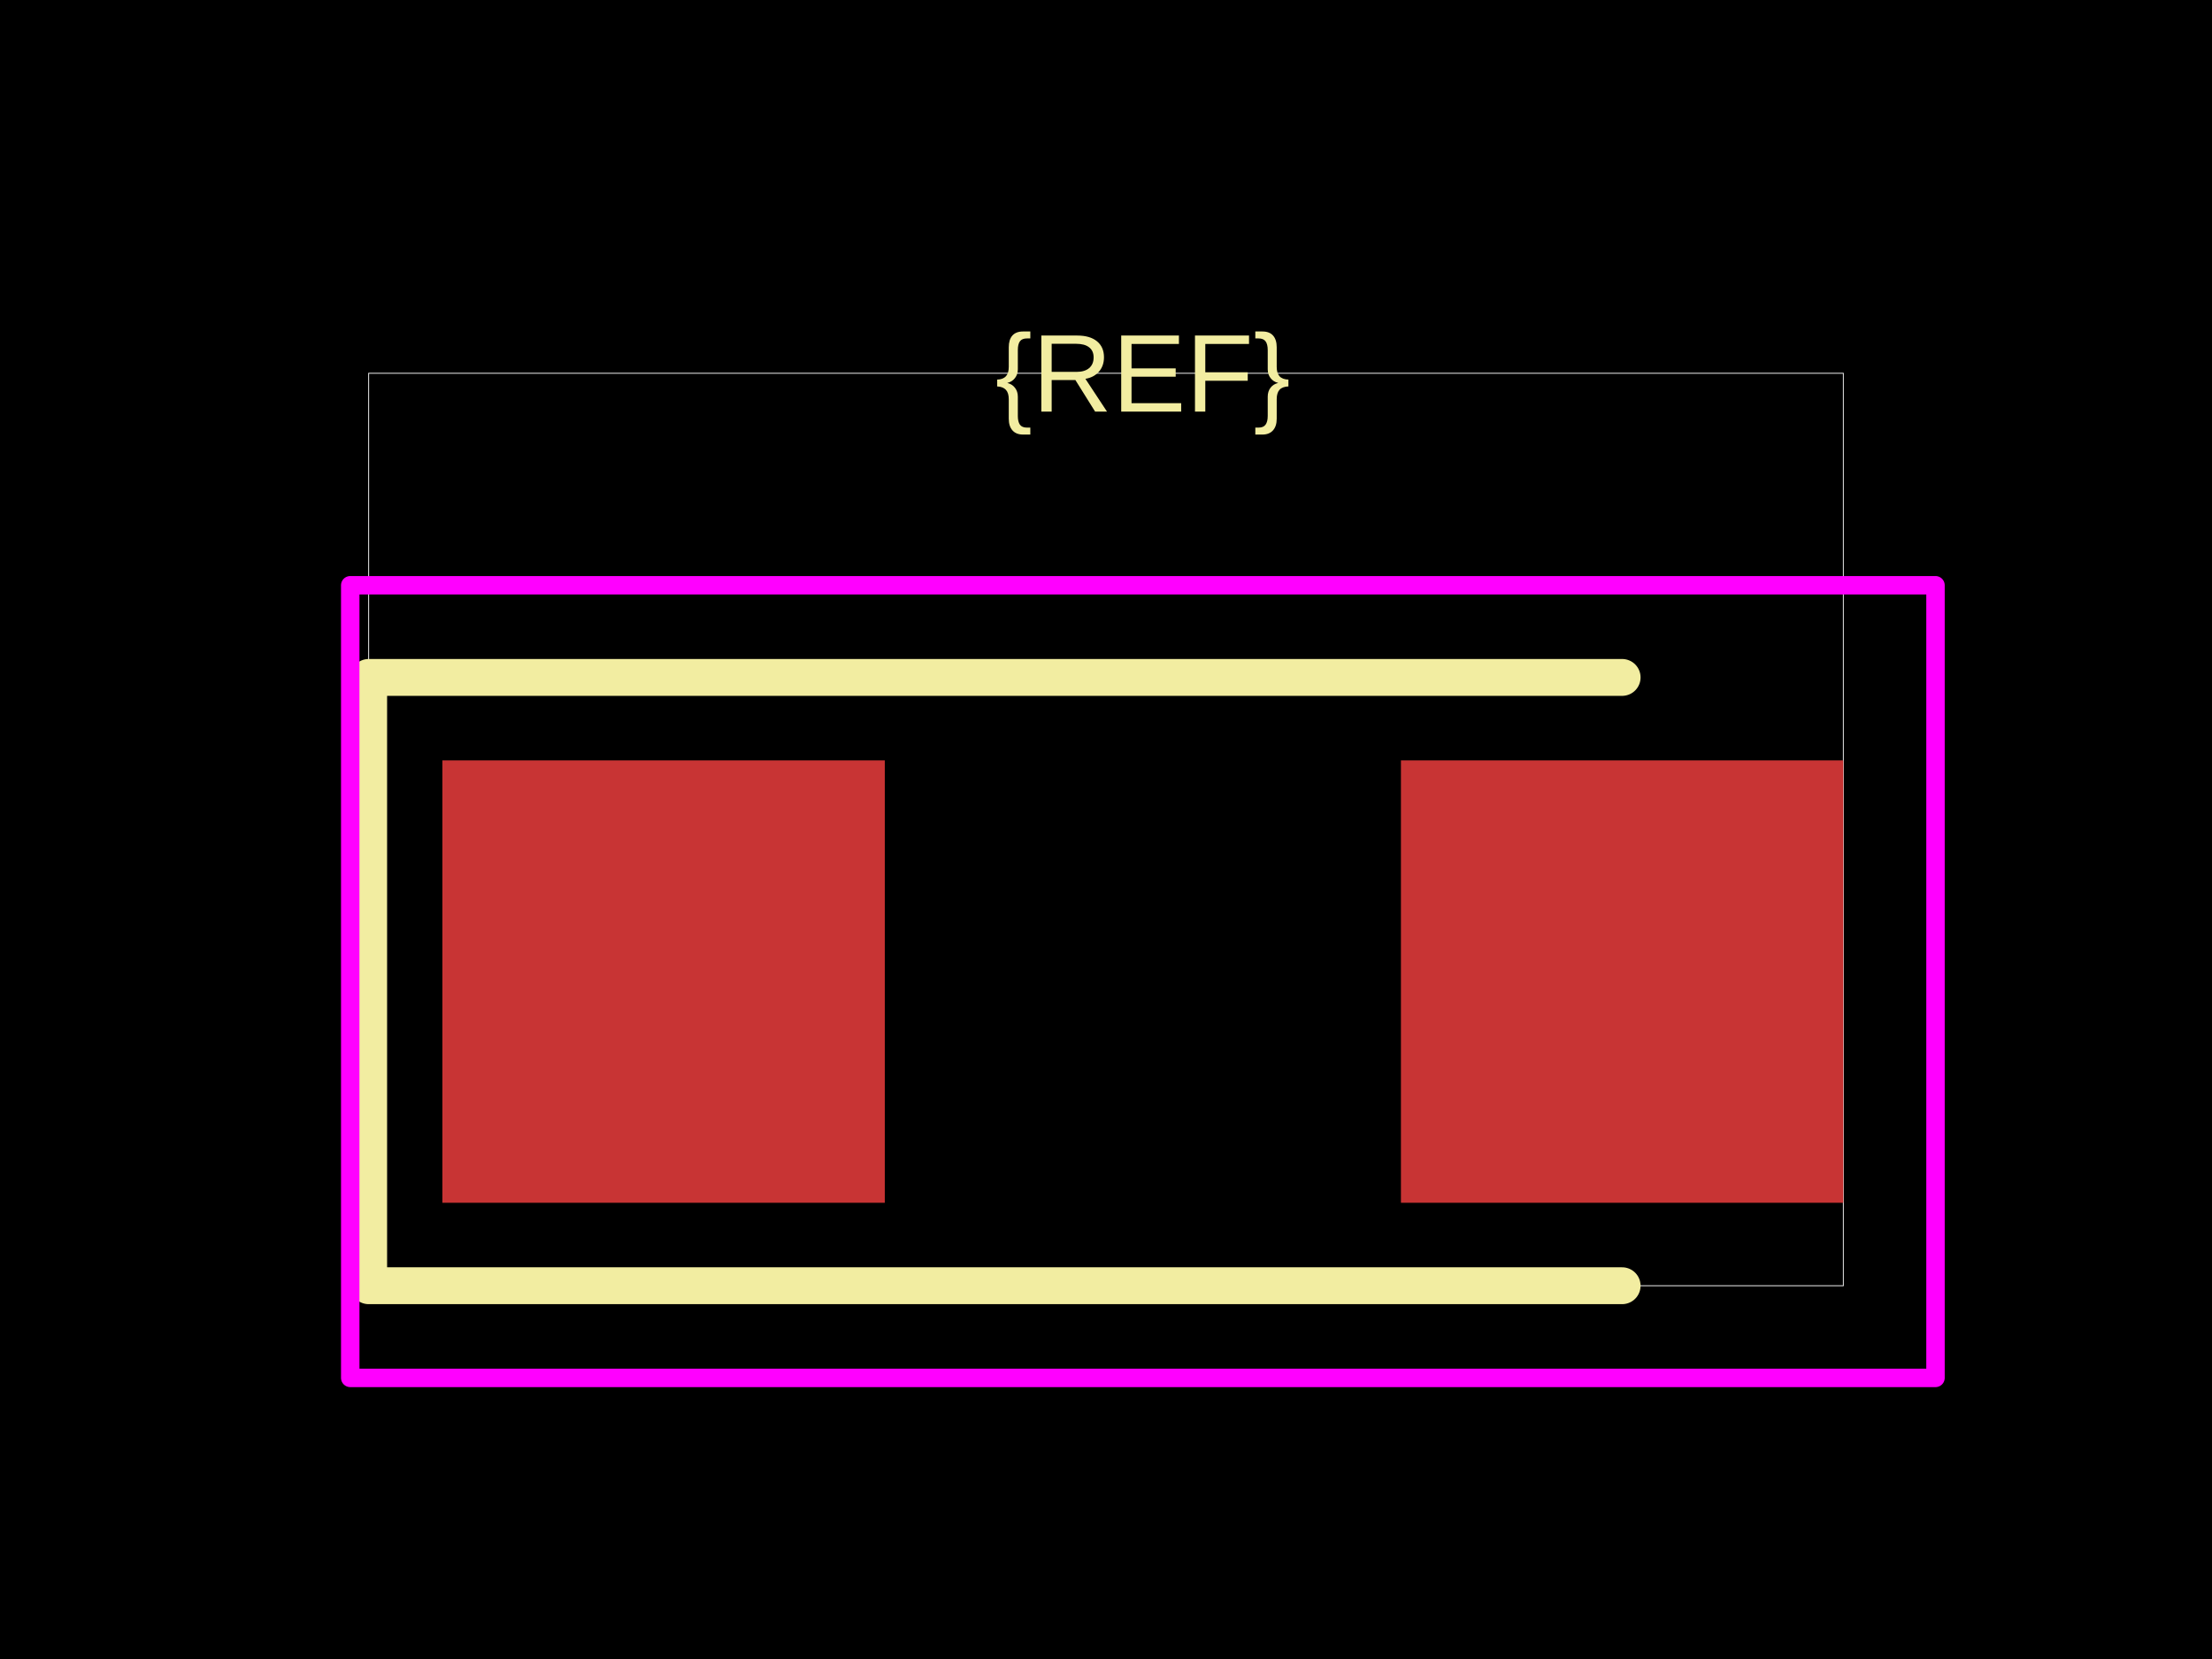
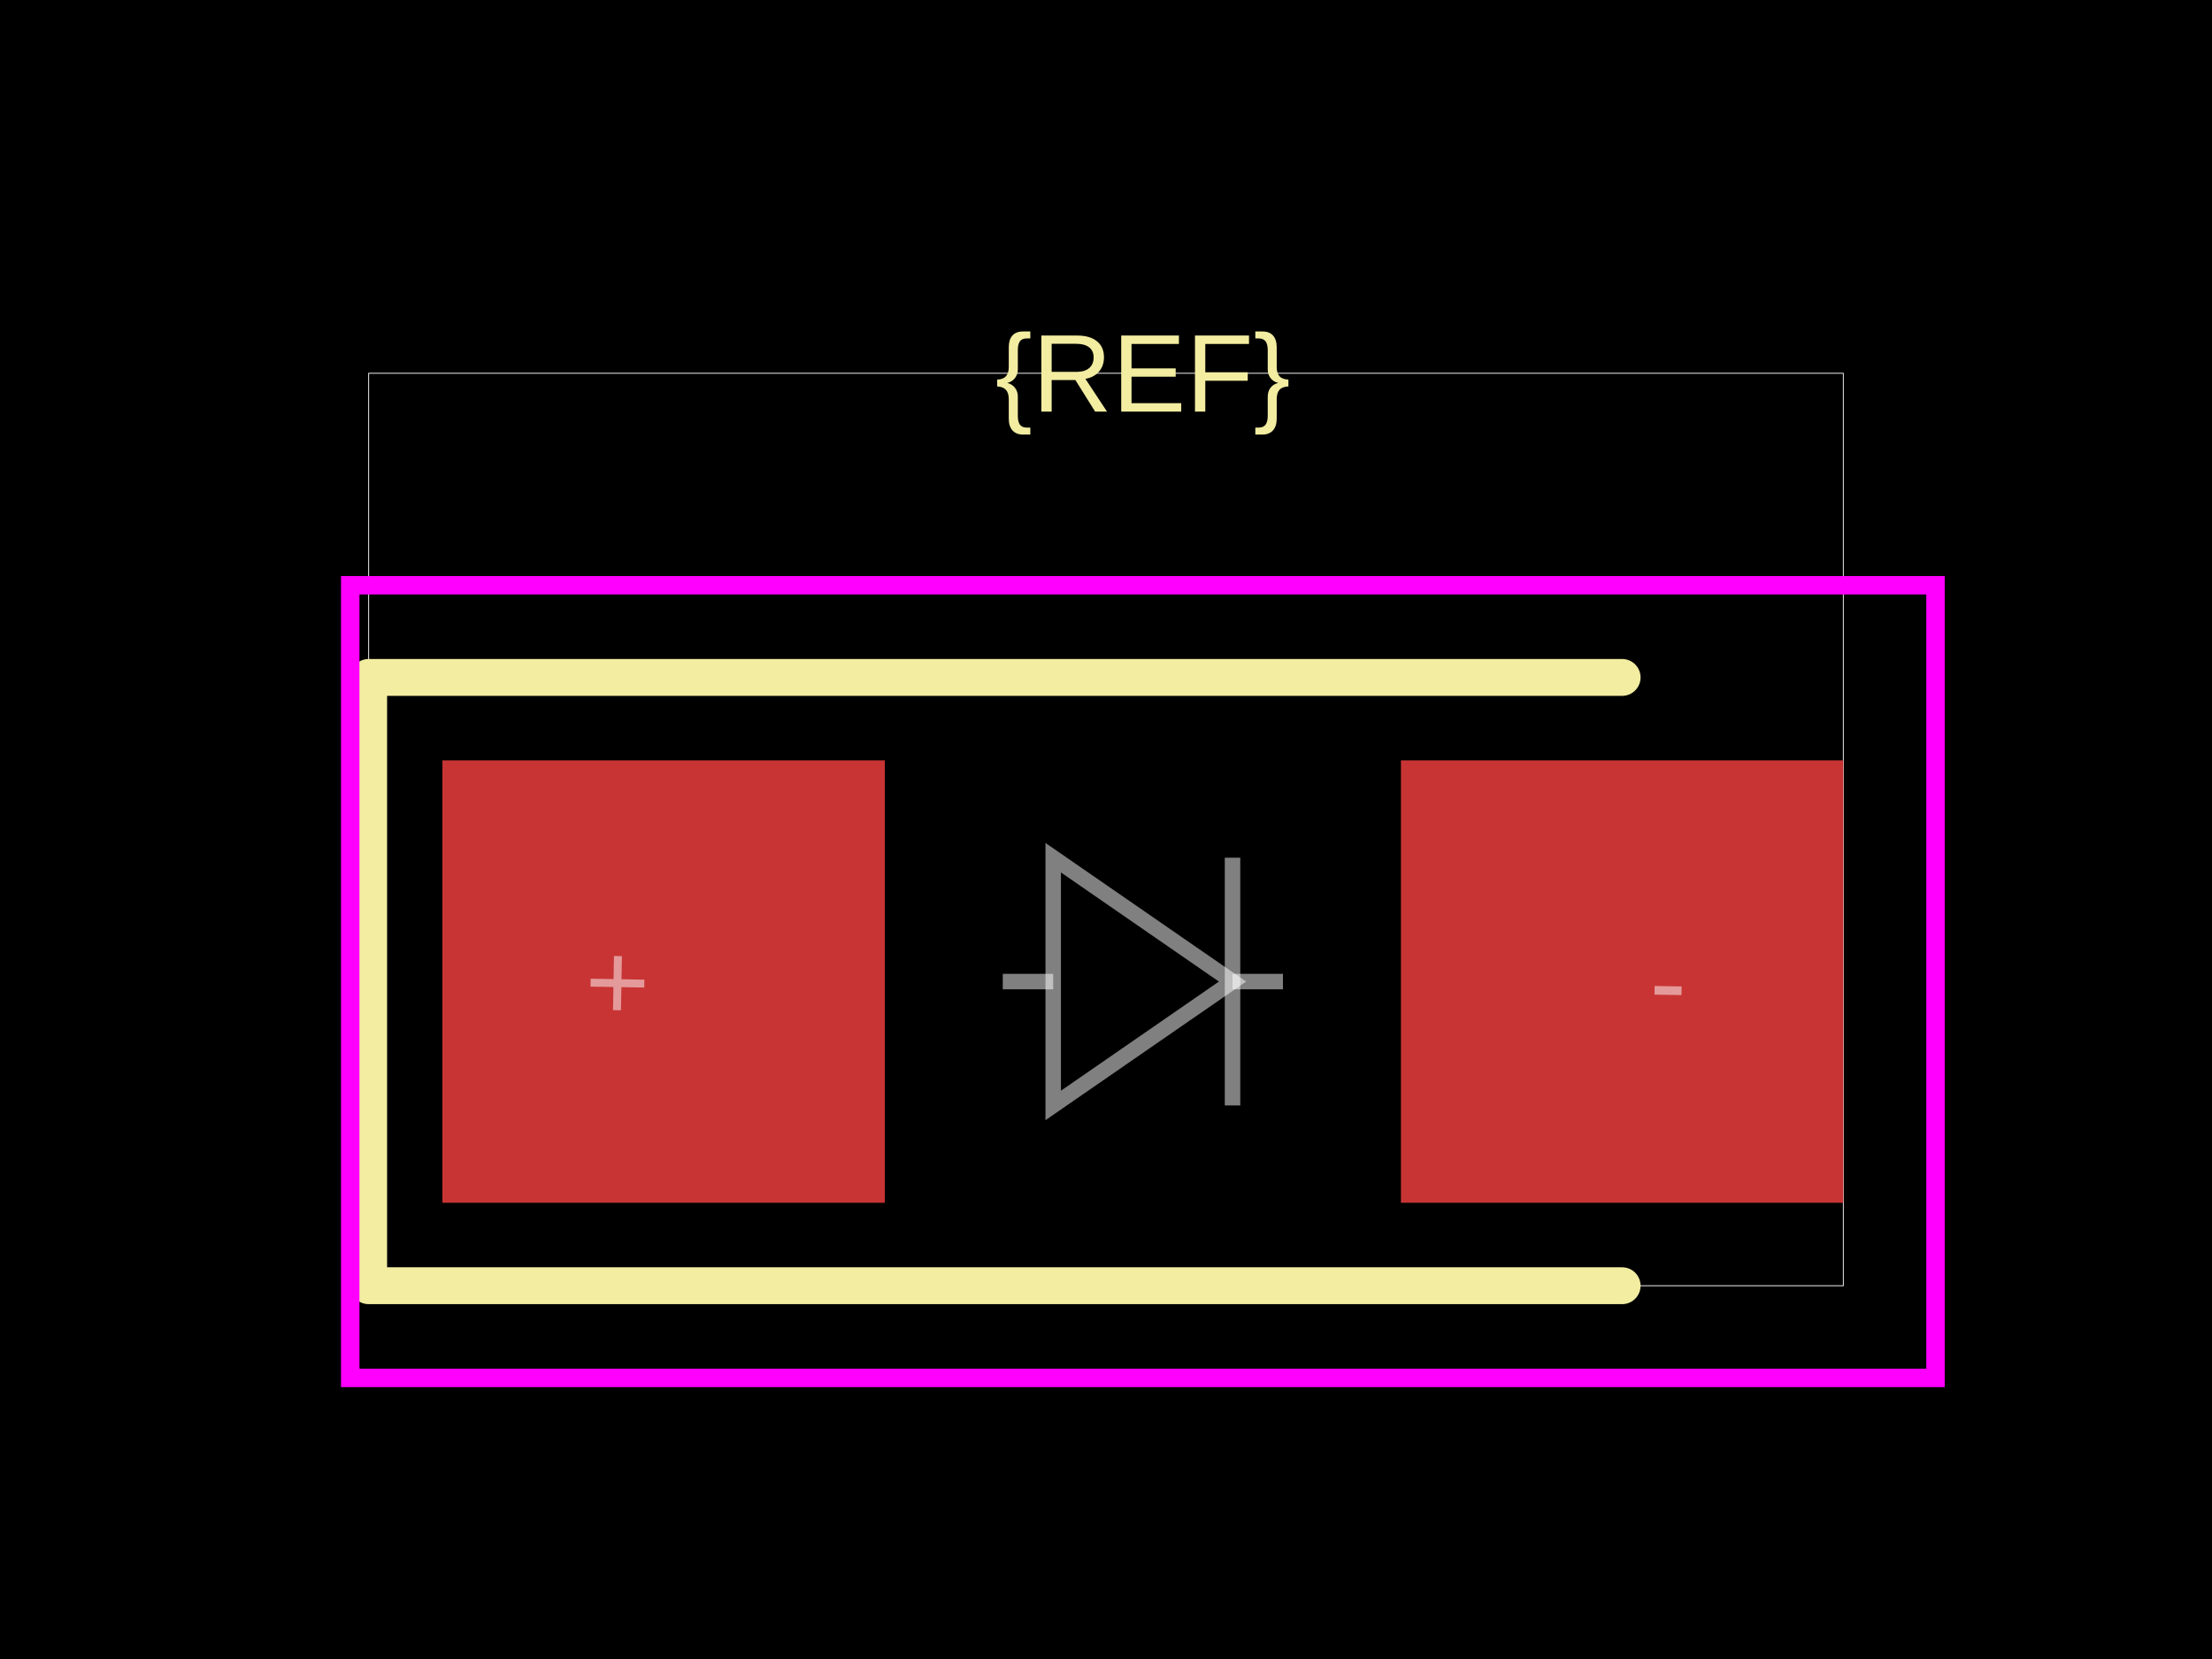
<svg xmlns="http://www.w3.org/2000/svg" width="800" height="600">
  <style />
  <rect class="boundary" x="0" y="0" fill="#000" width="800" height="600" data-type="pcb_background" data-pcb-layer="global" />
  <rect class="pcb-boundary" fill="none" stroke="#fff" stroke-width="0.3" x="133.333" y="135" width="533.333" height="330" data-type="pcb_boundary" data-pcb-layer="global" />
  <rect class="pcb-pad" fill="rgb(200, 52, 52)" x="160" y="275" width="160" height="160" data-type="pcb_smtpad" data-pcb-layer="top" />
  <rect class="pcb-pad" fill="rgb(200, 52, 52)" x="506.667" y="275" width="160" height="160" data-type="pcb_smtpad" data-pcb-layer="top" />
  <path class="pcb-silkscreen pcb-silkscreen-top" d="M 586.667 245 L 133.333 245 L 133.333 465 L 586.667 465" fill="none" stroke="#f2eda1" stroke-width="13.333" stroke-linecap="round" stroke-linejoin="round" data-pcb-component-id="" data-pcb-silkscreen-path-id="" data-type="pcb_silkscreen_path" data-pcb-layer="top" />
-   <text x="0" y="0" dx="0" dy="0" fill="#f2eda1" font-family="Arial, sans-serif" font-size="40" text-anchor="middle" dominant-baseline="central" transform="matrix(1,0,0,1,413.3333,135)" class="pcb-silkscreen-text pcb-silkscreen-top" data-pcb-silkscreen-text-id="silkscreen_text_1" stroke="none" data-type="pcb_silkscreen_text" data-pcb-layer="top">{REF}</text>
-   <rect x="126.667" y="211.667" width="573.333" height="286.667" class="pcb-courtyard-rect pcb-courtyard-top" data-pcb-courtyard-rect-id="" data-type="pcb_courtyard_rect" data-pcb-layer="top" stroke-linejoin="round" fill="none" stroke="#FF00FF" stroke-width="6.667" />
+   <text x="0" y="0" dx="0" dy="0" fill="#f2eda1" font-family="Arial, sans-serif" font-size="40" text-anchor="middle" dominant-baseline="central" transform="matrix(1,0,0,1,413.3333,135)" class="pcb-silkscreen-text pcb-silkscreen-top" data-pcb-silkscreen-text-id="pcb_component_1" stroke="none" data-type="pcb_silkscreen_text" data-pcb-layer="top">{REF}</text>
+   <rect x="126.667" y="211.667" width="573.333" height="286.667" class="pcb-courtyard-rect pcb-courtyard-top" data-pcb-courtyard-rect-id="" data-type="pcb_courtyard_rect" data-pcb-layer="top" fill="none" stroke="#FF00FF" stroke-width="6.667" />
+   <path class="pcb-fabrication-note-path" stroke="rgba(255,255,255,0.5)" fill="none" d="M 362.667 355 L 380.907 355" stroke-width="5.6" data-pcb-component-id="" data-pcb-fabrication-note-path-id="diode_fabrication_note_anode_leg" data-type="pcb_fabrication_note_path" data-pcb-layer="overlay" />
+   <path class="pcb-fabrication-note-path" stroke="rgba(255,255,255,0.5)" fill="none" d="M 380.907 310.2 L 445.76 355 L 380.907 399.8 Z" stroke-width="5.6" data-pcb-component-id="" data-pcb-fabrication-note-path-id="diode_fabrication_note_triangle" data-type="pcb_fabrication_note_path" data-pcb-layer="overlay" />
+   <path class="pcb-fabrication-note-path" stroke="rgba(255,255,255,0.5)" fill="none" d="M 445.76 310.2 L 445.76 399.8" stroke-width="5.6" data-pcb-component-id="" data-pcb-fabrication-note-path-id="diode_fabrication_note_cathode" data-type="pcb_fabrication_note_path" data-pcb-layer="overlay" />
+   <path class="pcb-fabrication-note-path" stroke="rgba(255,255,255,0.5)" fill="none" d="M 445.76 355 L 464 355" stroke-width="5.6" data-pcb-component-id="" data-pcb-fabrication-note-path-id="diode_fabrication_note_cathode_leg" data-type="pcb_fabrication_note_path" data-pcb-layer="overlay" />
+   <text x="0" y="0" font-family="Arial, sans-serif" font-size="40" text-anchor="middle" dominant-baseline="central" transform="matrix(0.9998477,0.01745241,-0.01745241,0.9998477,223.3333,355)" class="pcb-fabrication-note-text" fill="rgba(255,255,255,0.5)" data-type="pcb_fabrication_note_text" data-pcb-layer="overlay">+</text>
+   <text x="0" y="0" font-family="Arial, sans-serif" font-size="40" text-anchor="middle" dominant-baseline="central" transform="matrix(0.9998477,0.01745241,-0.01745241,0.9998477,603.3333,355)" class="pcb-fabrication-note-text" fill="rgba(255,255,255,0.5)" data-type="pcb_fabrication_note_text" data-pcb-layer="overlay">-</text>
</svg>
